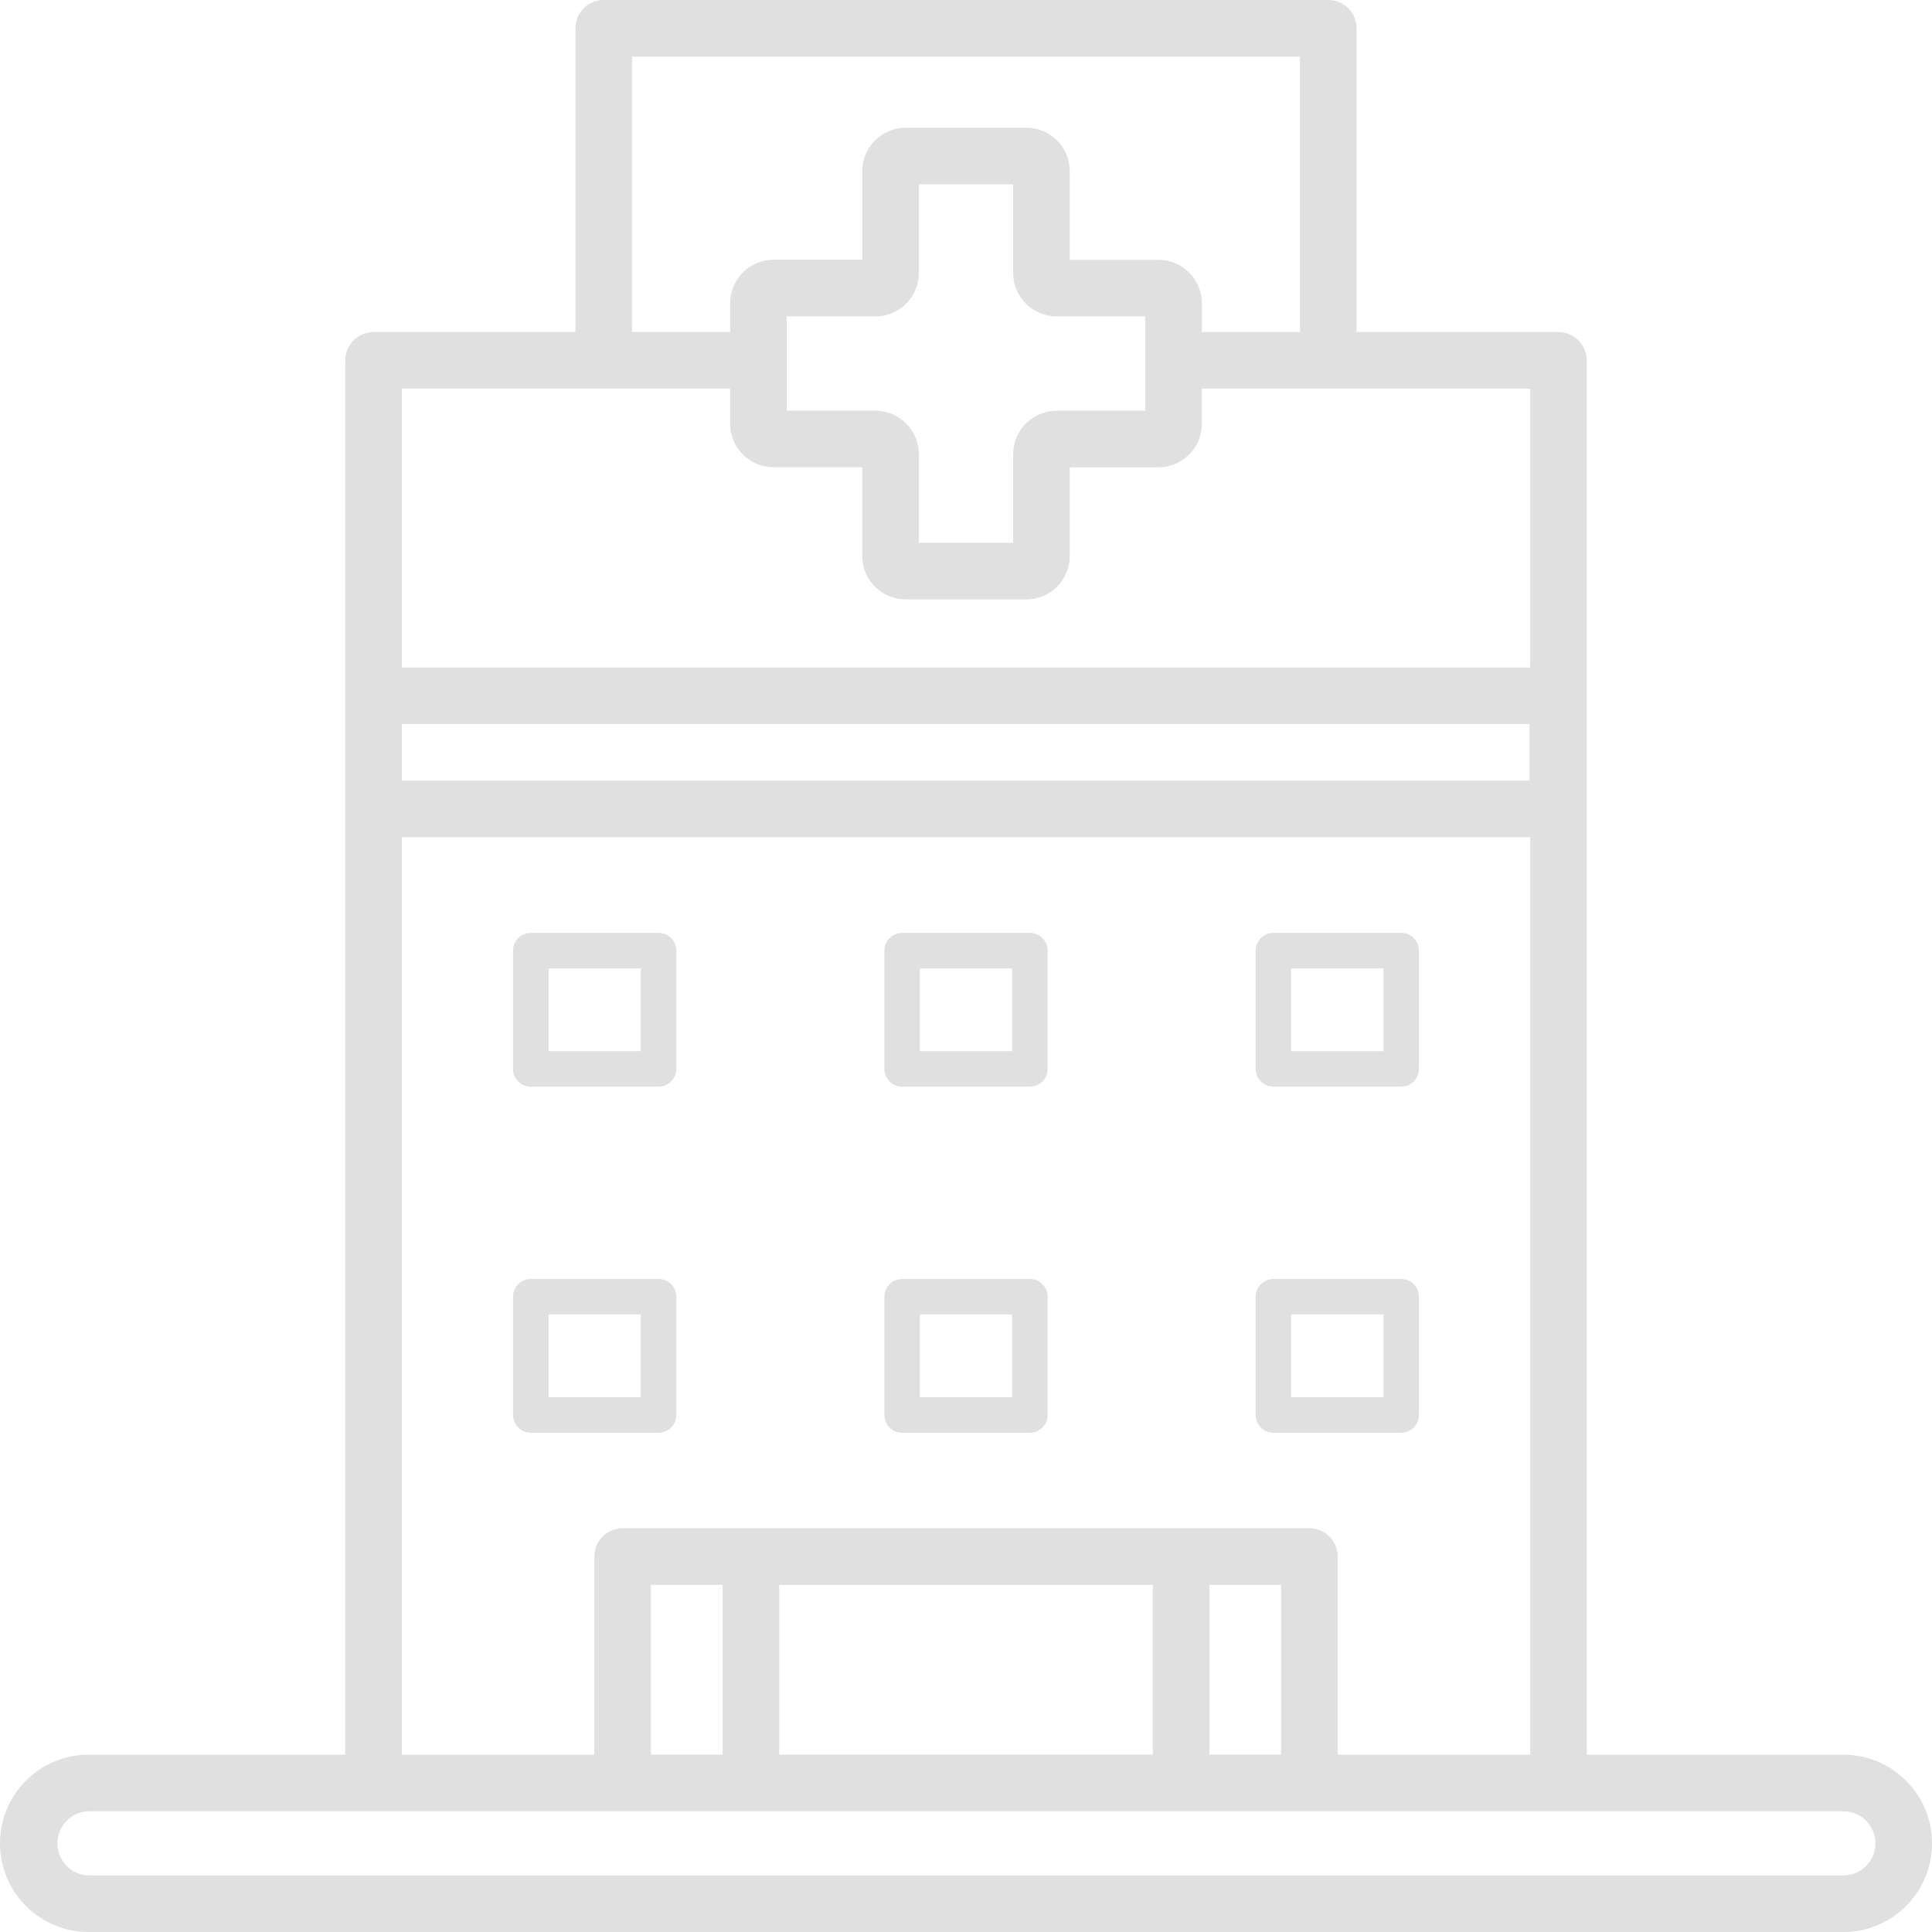
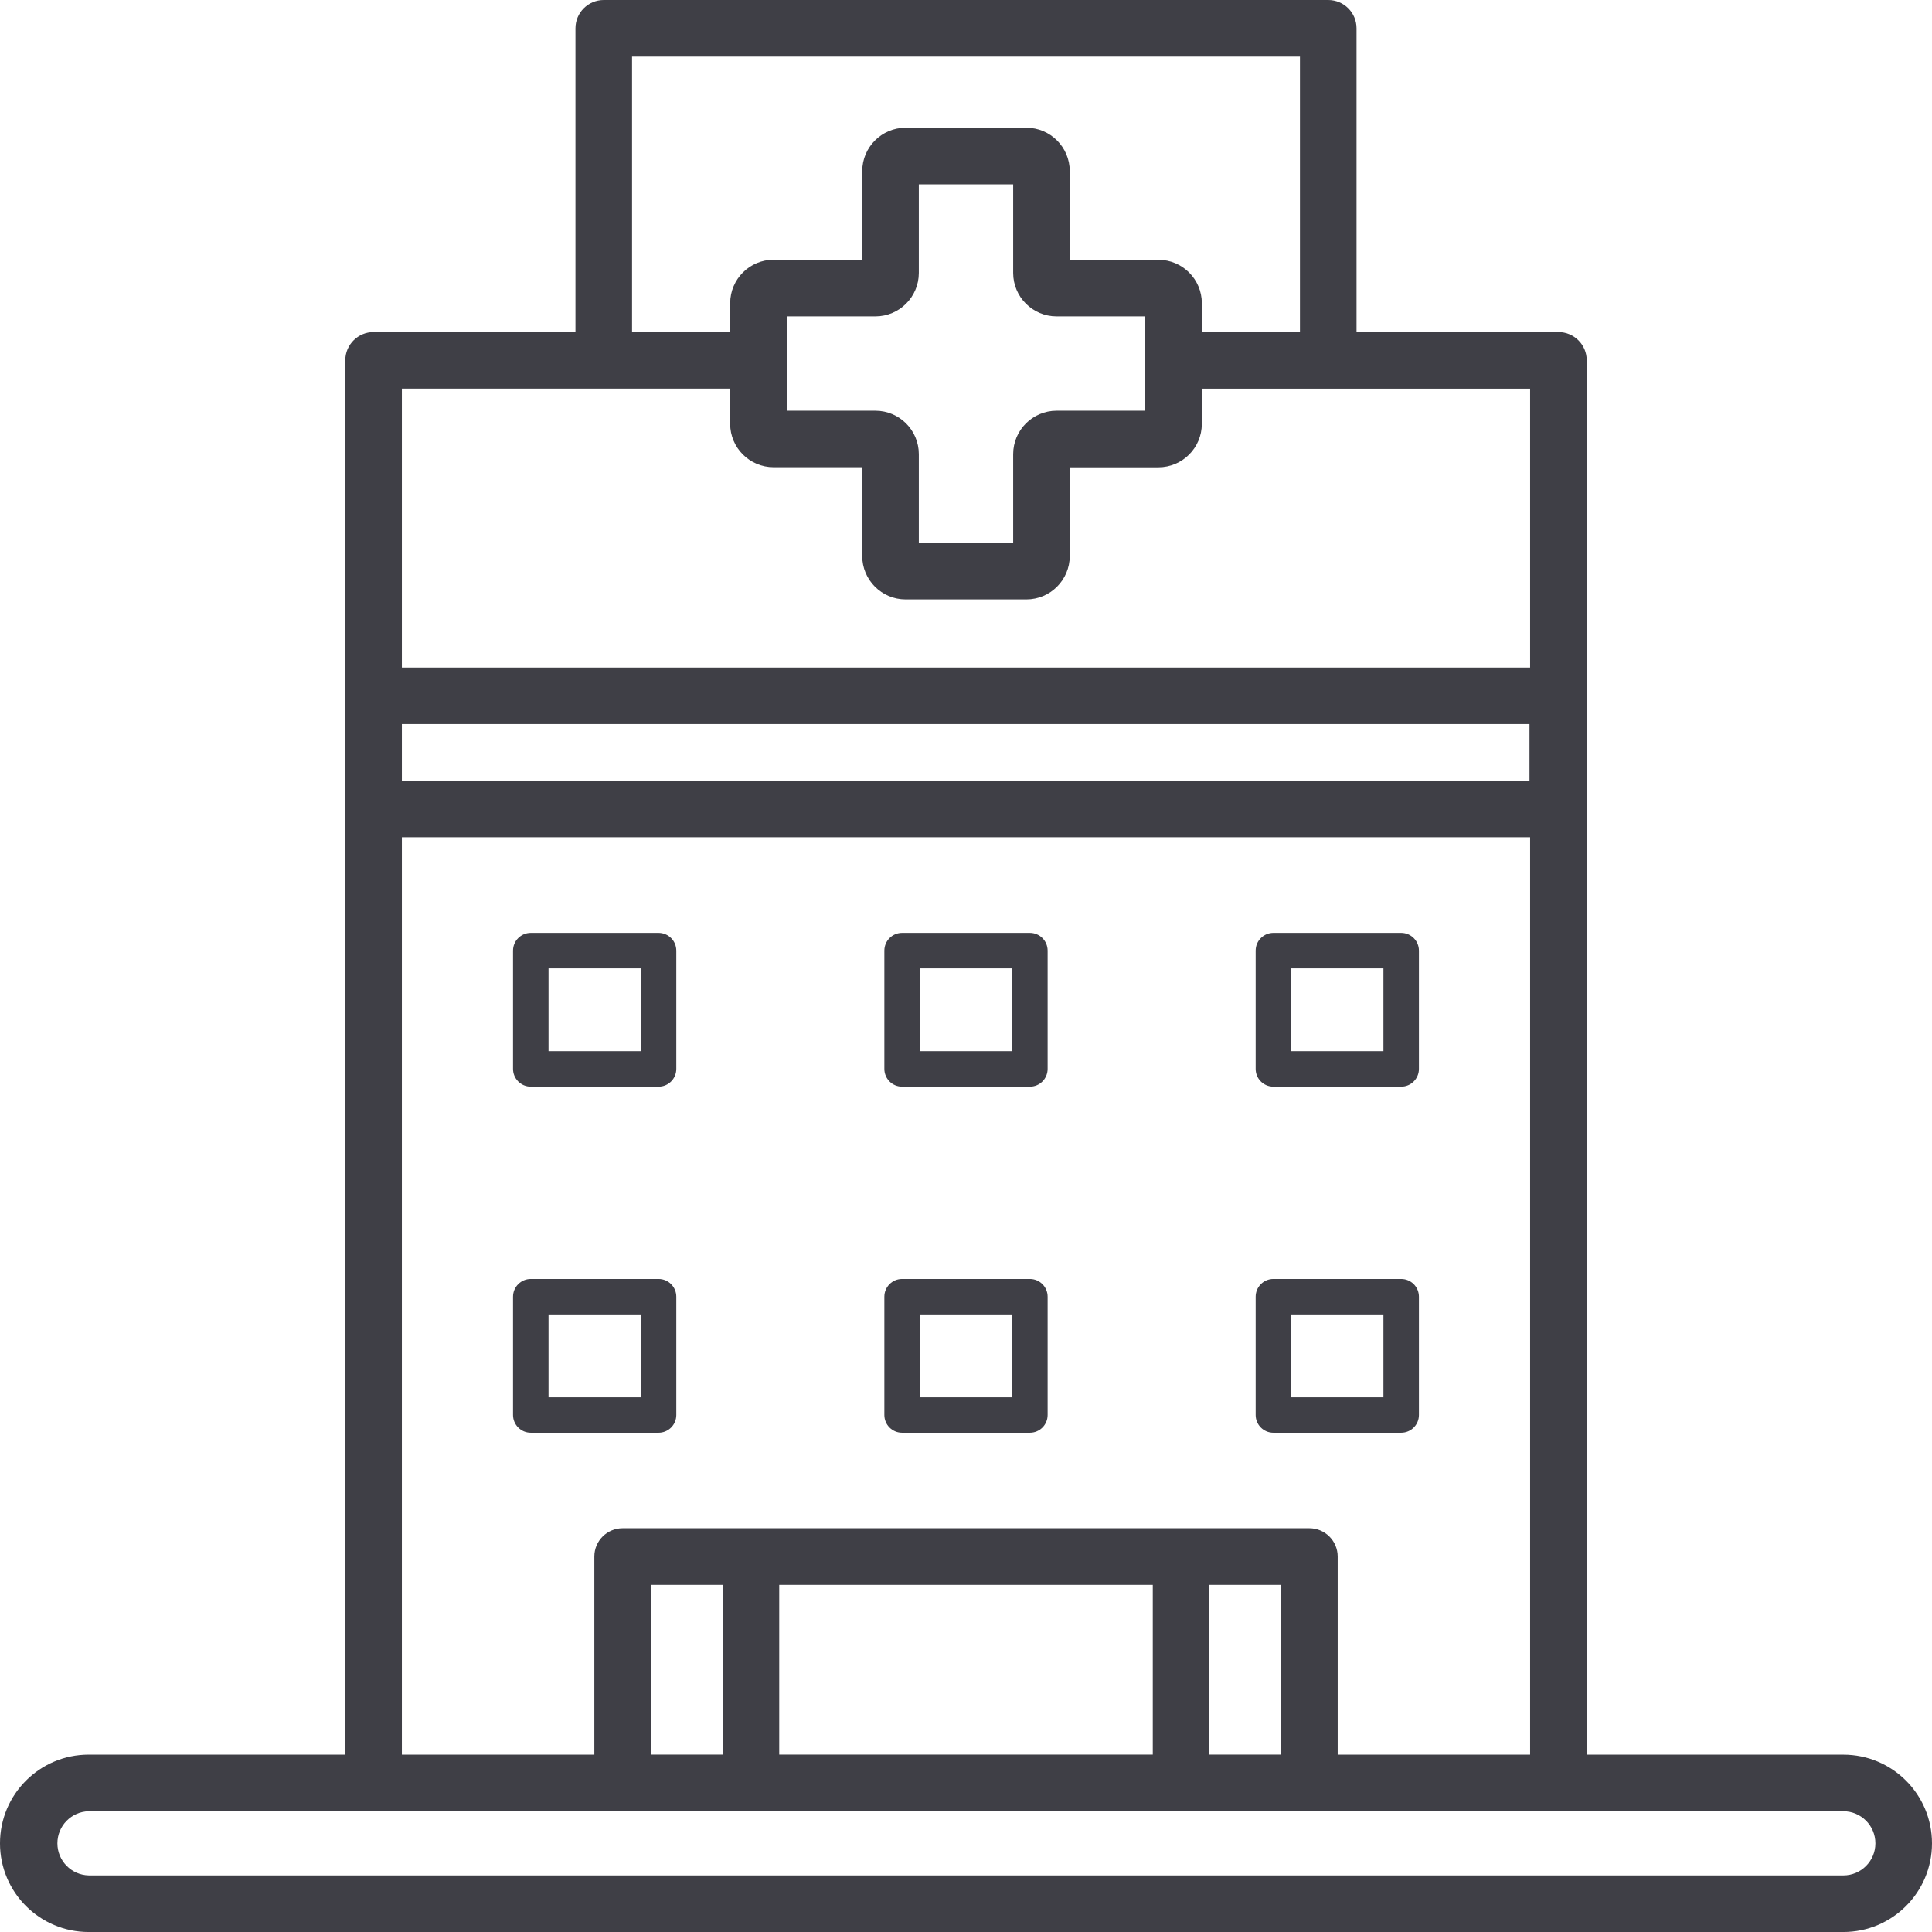
<svg xmlns="http://www.w3.org/2000/svg" id="Grupo_384" data-name="Grupo 384" width="96" height="96" viewBox="0 0 96 96">
  <g id="Grupo_39" data-name="Grupo 39">
-     <path id="Trazado_9" data-name="Trazado 9" d="M91.594,87.188H78.844V17.906A1.406,1.406,0,0,0,77.437,16.5H67.406V1.406A1.406,1.406,0,0,0,66,0H30a1.406,1.406,0,0,0-1.406,1.406V16.5H18.563a1.406,1.406,0,0,0-1.406,1.406V87.188H4.406a4.406,4.406,0,0,0,0,8.813H91.594a4.406,4.406,0,0,0,0-8.812ZM31.406,2.813H64.594V16.5H59.719V15.065a2.159,2.159,0,0,0-2.156-2.156H53.156V8.5A2.159,2.159,0,0,0,51,6.346H45A2.159,2.159,0,0,0,42.844,8.5v4.406H38.438a2.159,2.159,0,0,0-2.156,2.156V16.5H31.406ZM43.5,20.409H39.094V15.721H43.5a2.159,2.159,0,0,0,2.156-2.156V9.159h4.688v4.406A2.159,2.159,0,0,0,52.5,15.721h4.406v4.688H52.5a2.159,2.159,0,0,0-2.156,2.156v4.406H45.656V22.565A2.159,2.159,0,0,0,43.5,20.409Zm-23.531-1.1H36.281v1.752a2.159,2.159,0,0,0,2.156,2.156h4.406v4.406A2.159,2.159,0,0,0,45,29.784h6a2.159,2.159,0,0,0,2.156-2.156V23.221h4.406a2.159,2.159,0,0,0,2.156-2.156V19.313H76.031V33.169H19.969Zm0,16.668H76v2.813H19.969Zm0,5.625H76.031V87.188H66.469V77.344a1.406,1.406,0,0,0-1.406-1.406H30.938a1.406,1.406,0,0,0-1.406,1.406v9.844H19.969ZM63.656,78.75v8.437H60.094V78.75Zm-6.375,0v8.437H38.719V78.75Zm-21.375,0v8.437H32.344V78.75ZM91.594,93.188H4.406a1.594,1.594,0,0,1,0-3.187H91.594a1.594,1.594,0,0,1,0,3.188Z" fill="#e0e0e0" />
-     <path id="Trazado_10" data-name="Trazado 10" d="M135.73,234.5h-6.349a.882.882,0,0,0-.882.882v5.878a.882.882,0,0,0,.882.882h6.349a.882.882,0,0,0,.882-.882v-5.878A.882.882,0,0,0,135.73,234.5Zm-.882,5.878h-4.585v-4.115h4.585Z" transform="translate(-103.007 -188.146)" fill="#e0e0e0" />
-     <path id="Trazado_11" data-name="Trazado 11" d="M321.73,234.5h-6.349a.882.882,0,0,0-.882.882v5.878a.882.882,0,0,0,.882.882h6.349a.882.882,0,0,0,.882-.882v-5.878A.882.882,0,0,0,321.73,234.5Zm-.882,5.878h-4.585v-4.115h4.585Z" transform="translate(-252.106 -188.146)" fill="#e0e0e0" />
-     <path id="Trazado_12" data-name="Trazado 12" d="M228.73,234.5h-6.349a.882.882,0,0,0-.882.882v5.878a.882.882,0,0,0,.882.882h6.349a.882.882,0,0,0,.882-.882v-5.878A.882.882,0,0,0,228.73,234.5Zm-.882,5.878h-4.585v-4.115h4.585Z" transform="translate(-177.556 -188.146)" fill="#e0e0e0" />
-     <path id="Trazado_13" data-name="Trazado 13" d="M135.73,321.5h-6.349a.882.882,0,0,0-.882.882v5.878a.882.882,0,0,0,.882.882h6.349a.881.881,0,0,0,.882-.882v-5.878A.882.882,0,0,0,135.73,321.5Zm-.882,5.878h-4.585v-4.115h4.585Z" transform="translate(-103.007 -257.949)" fill="#e0e0e0" />
-     <path id="Trazado_14" data-name="Trazado 14" d="M321.73,321.5h-6.349a.882.882,0,0,0-.882.882v5.878a.882.882,0,0,0,.882.882h6.349a.882.882,0,0,0,.882-.882v-5.878A.882.882,0,0,0,321.73,321.5Zm-.882,5.878h-4.585v-4.115h4.585Z" transform="translate(-252.106 -257.949)" fill="#e0e0e0" />
-     <path id="Trazado_15" data-name="Trazado 15" d="M228.73,321.5h-6.349a.882.882,0,0,0-.882.882v5.878a.882.882,0,0,0,.882.882h6.349a.882.882,0,0,0,.882-.882v-5.878A.882.882,0,0,0,228.73,321.5Zm-.882,5.878h-4.585v-4.115h4.585Z" transform="translate(-177.556 -257.949)" fill="#e0e0e0" />
+     <path id="Trazado_9" data-name="Trazado 9" d="M91.594,87.188H78.844V17.906A1.406,1.406,0,0,0,77.437,16.5H67.406V1.406A1.406,1.406,0,0,0,66,0H30a1.406,1.406,0,0,0-1.406,1.406V16.5H18.563a1.406,1.406,0,0,0-1.406,1.406V87.188H4.406a4.406,4.406,0,0,0,0,8.813H91.594a4.406,4.406,0,0,0,0-8.812ZM31.406,2.813H64.594V16.5H59.719V15.065a2.159,2.159,0,0,0-2.156-2.156H53.156V8.5A2.159,2.159,0,0,0,51,6.346H45A2.159,2.159,0,0,0,42.844,8.5v4.406H38.438a2.159,2.159,0,0,0-2.156,2.156V16.5H31.406ZM43.5,20.409H39.094V15.721H43.5a2.159,2.159,0,0,0,2.156-2.156V9.159h4.688v4.406A2.159,2.159,0,0,0,52.5,15.721h4.406v4.688H52.5a2.159,2.159,0,0,0-2.156,2.156v4.406H45.656V22.565A2.159,2.159,0,0,0,43.5,20.409Zm-23.531-1.1H36.281v1.752a2.159,2.159,0,0,0,2.156,2.156h4.406v4.406A2.159,2.159,0,0,0,45,29.784h6a2.159,2.159,0,0,0,2.156-2.156V23.221h4.406a2.159,2.159,0,0,0,2.156-2.156V19.313H76.031V33.169H19.969Zm0,16.668H76v2.813H19.969Zm0,5.625H76.031V87.188H66.469V77.344a1.406,1.406,0,0,0-1.406-1.406H30.938a1.406,1.406,0,0,0-1.406,1.406v9.844H19.969ZM63.656,78.75v8.437H60.094V78.75Zm-6.375,0v8.437H38.719V78.75Zm-21.375,0v8.437H32.344V78.75ZM91.594,93.188H4.406a1.594,1.594,0,0,1,0-3.187H91.594a1.594,1.594,0,0,1,0,3.188Z" fill="#3f3f46" />
+     <path id="Trazado_10" data-name="Trazado 10" d="M135.73,234.5h-6.349a.882.882,0,0,0-.882.882v5.878a.882.882,0,0,0,.882.882h6.349a.882.882,0,0,0,.882-.882v-5.878A.882.882,0,0,0,135.73,234.5Zm-.882,5.878h-4.585v-4.115h4.585Z" transform="translate(-103.007 -188.146)" fill="#3f3f46" />
+     <path id="Trazado_11" data-name="Trazado 11" d="M321.73,234.5h-6.349a.882.882,0,0,0-.882.882v5.878a.882.882,0,0,0,.882.882h6.349a.882.882,0,0,0,.882-.882v-5.878A.882.882,0,0,0,321.73,234.5Zm-.882,5.878h-4.585v-4.115h4.585Z" transform="translate(-252.106 -188.146)" fill="#3f3f46" />
+     <path id="Trazado_12" data-name="Trazado 12" d="M228.73,234.5h-6.349a.882.882,0,0,0-.882.882v5.878a.882.882,0,0,0,.882.882h6.349a.882.882,0,0,0,.882-.882v-5.878A.882.882,0,0,0,228.73,234.5Zm-.882,5.878h-4.585v-4.115h4.585Z" transform="translate(-177.556 -188.146)" fill="#3f3f46" />
+     <path id="Trazado_13" data-name="Trazado 13" d="M135.73,321.5h-6.349a.882.882,0,0,0-.882.882v5.878a.882.882,0,0,0,.882.882h6.349a.881.881,0,0,0,.882-.882v-5.878A.882.882,0,0,0,135.73,321.5Zm-.882,5.878h-4.585v-4.115h4.585Z" transform="translate(-103.007 -257.949)" fill="#3f3f46" />
+     <path id="Trazado_14" data-name="Trazado 14" d="M321.73,321.5h-6.349a.882.882,0,0,0-.882.882v5.878a.882.882,0,0,0,.882.882h6.349a.882.882,0,0,0,.882-.882v-5.878A.882.882,0,0,0,321.73,321.5Zm-.882,5.878h-4.585v-4.115h4.585Z" transform="translate(-252.106 -257.949)" fill="#3f3f46" />
+     <path id="Trazado_15" data-name="Trazado 15" d="M228.73,321.5h-6.349a.882.882,0,0,0-.882.882v5.878a.882.882,0,0,0,.882.882h6.349a.882.882,0,0,0,.882-.882v-5.878A.882.882,0,0,0,228.73,321.5Zm-.882,5.878h-4.585v-4.115h4.585Z" transform="translate(-177.556 -257.949)" fill="#3f3f46" />
  </g>
</svg>
